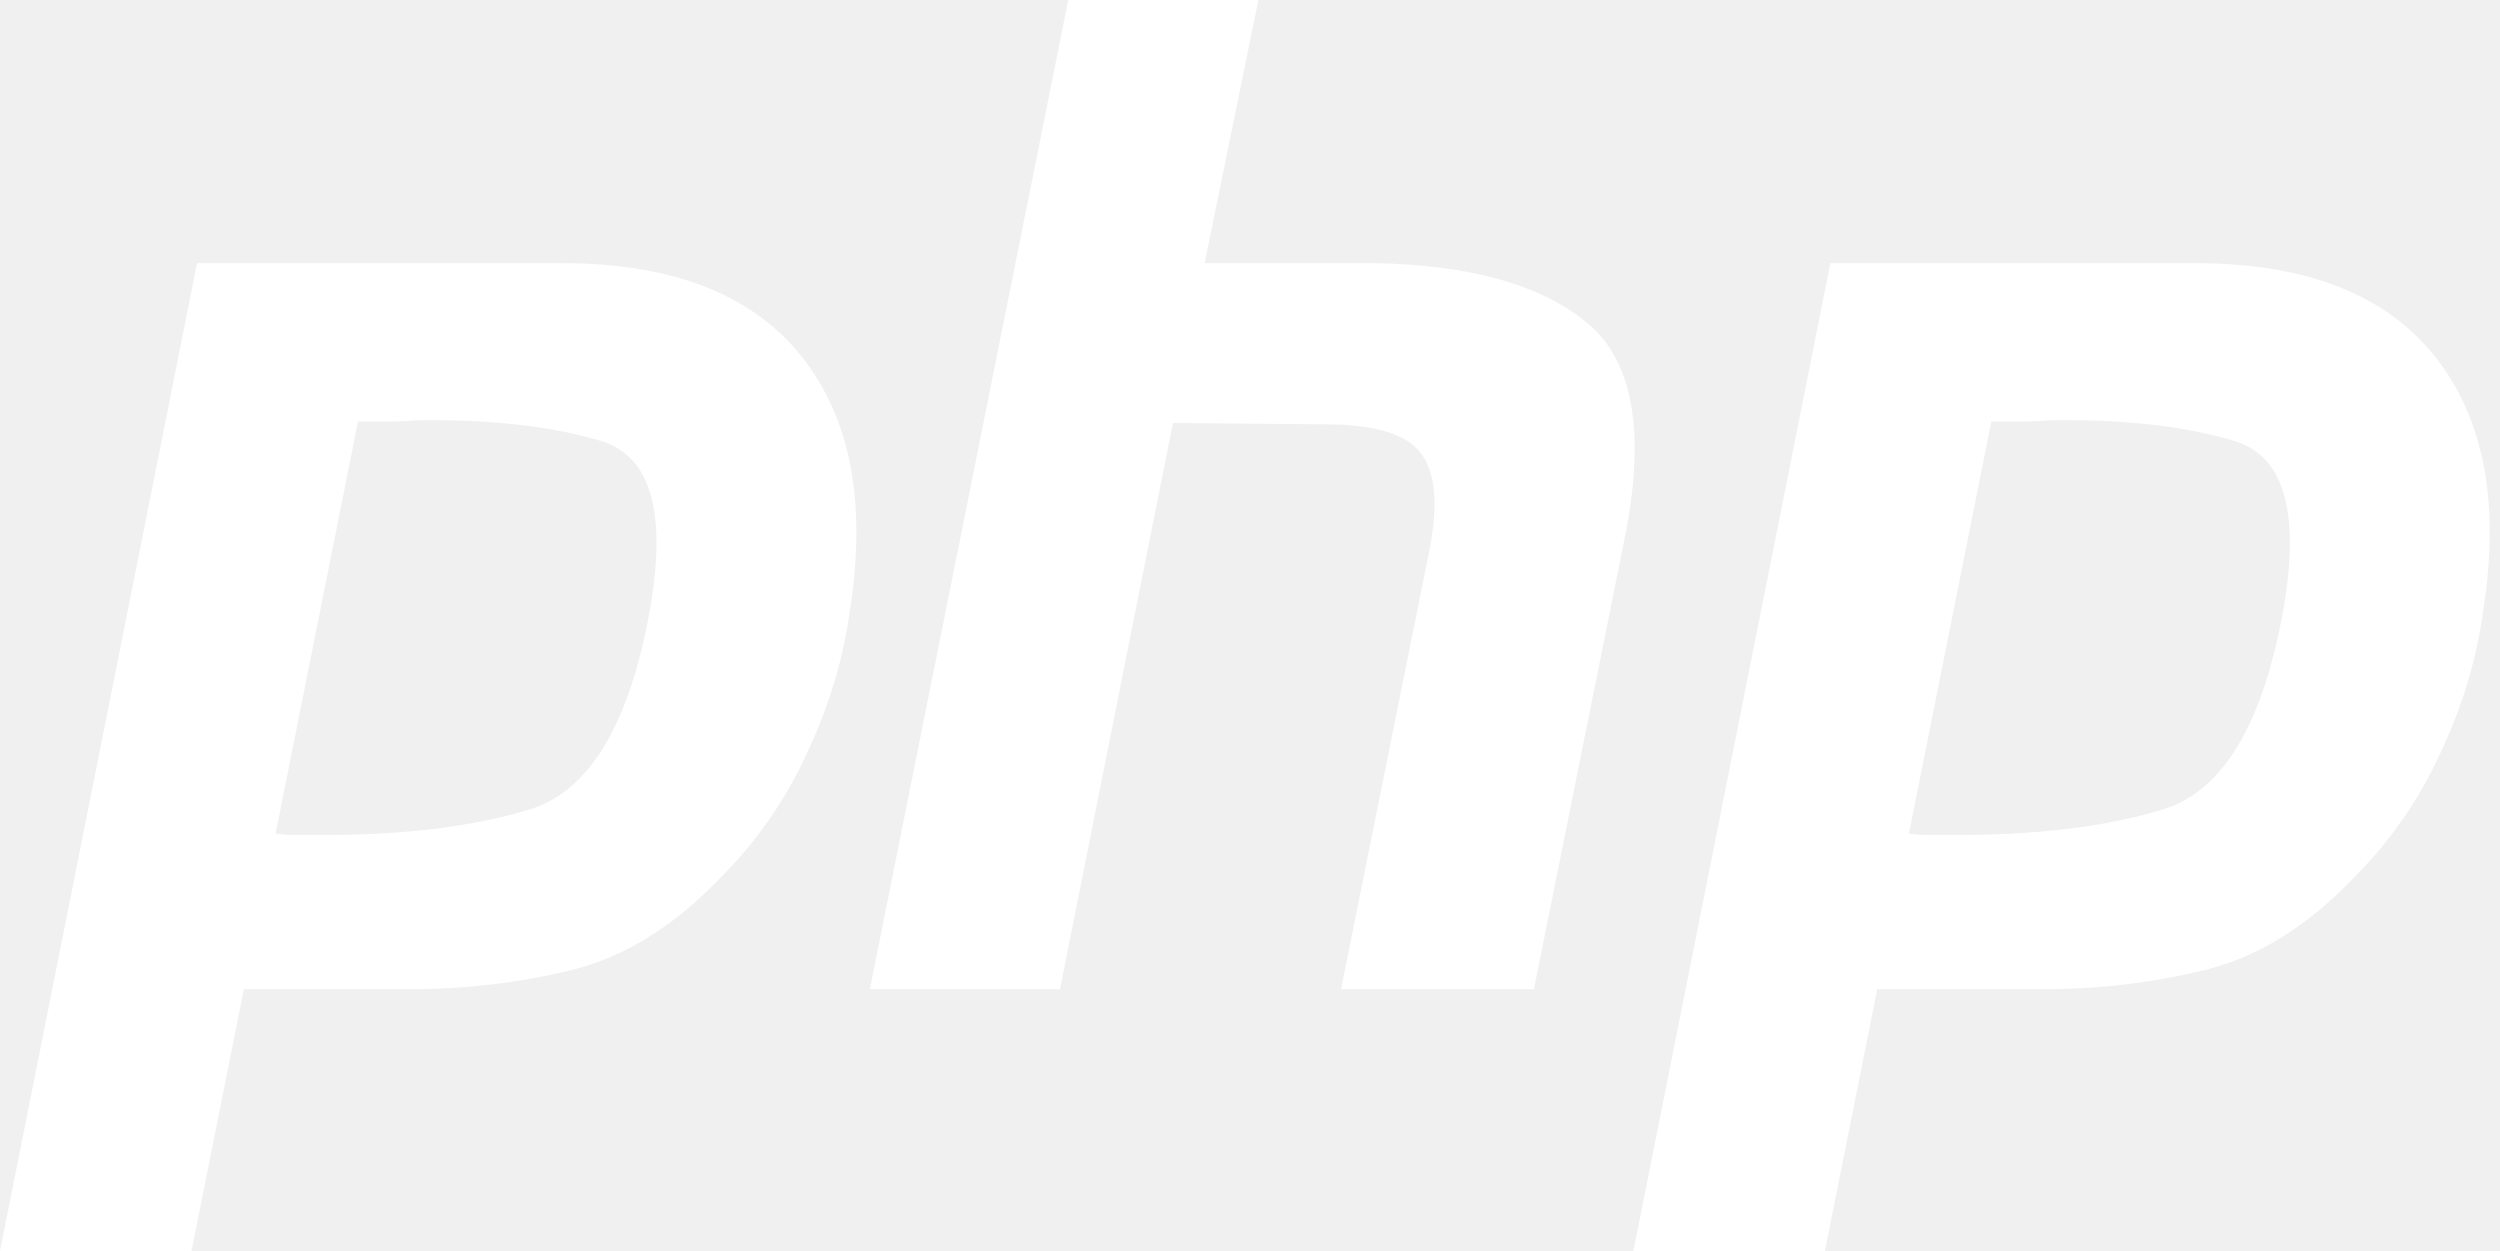
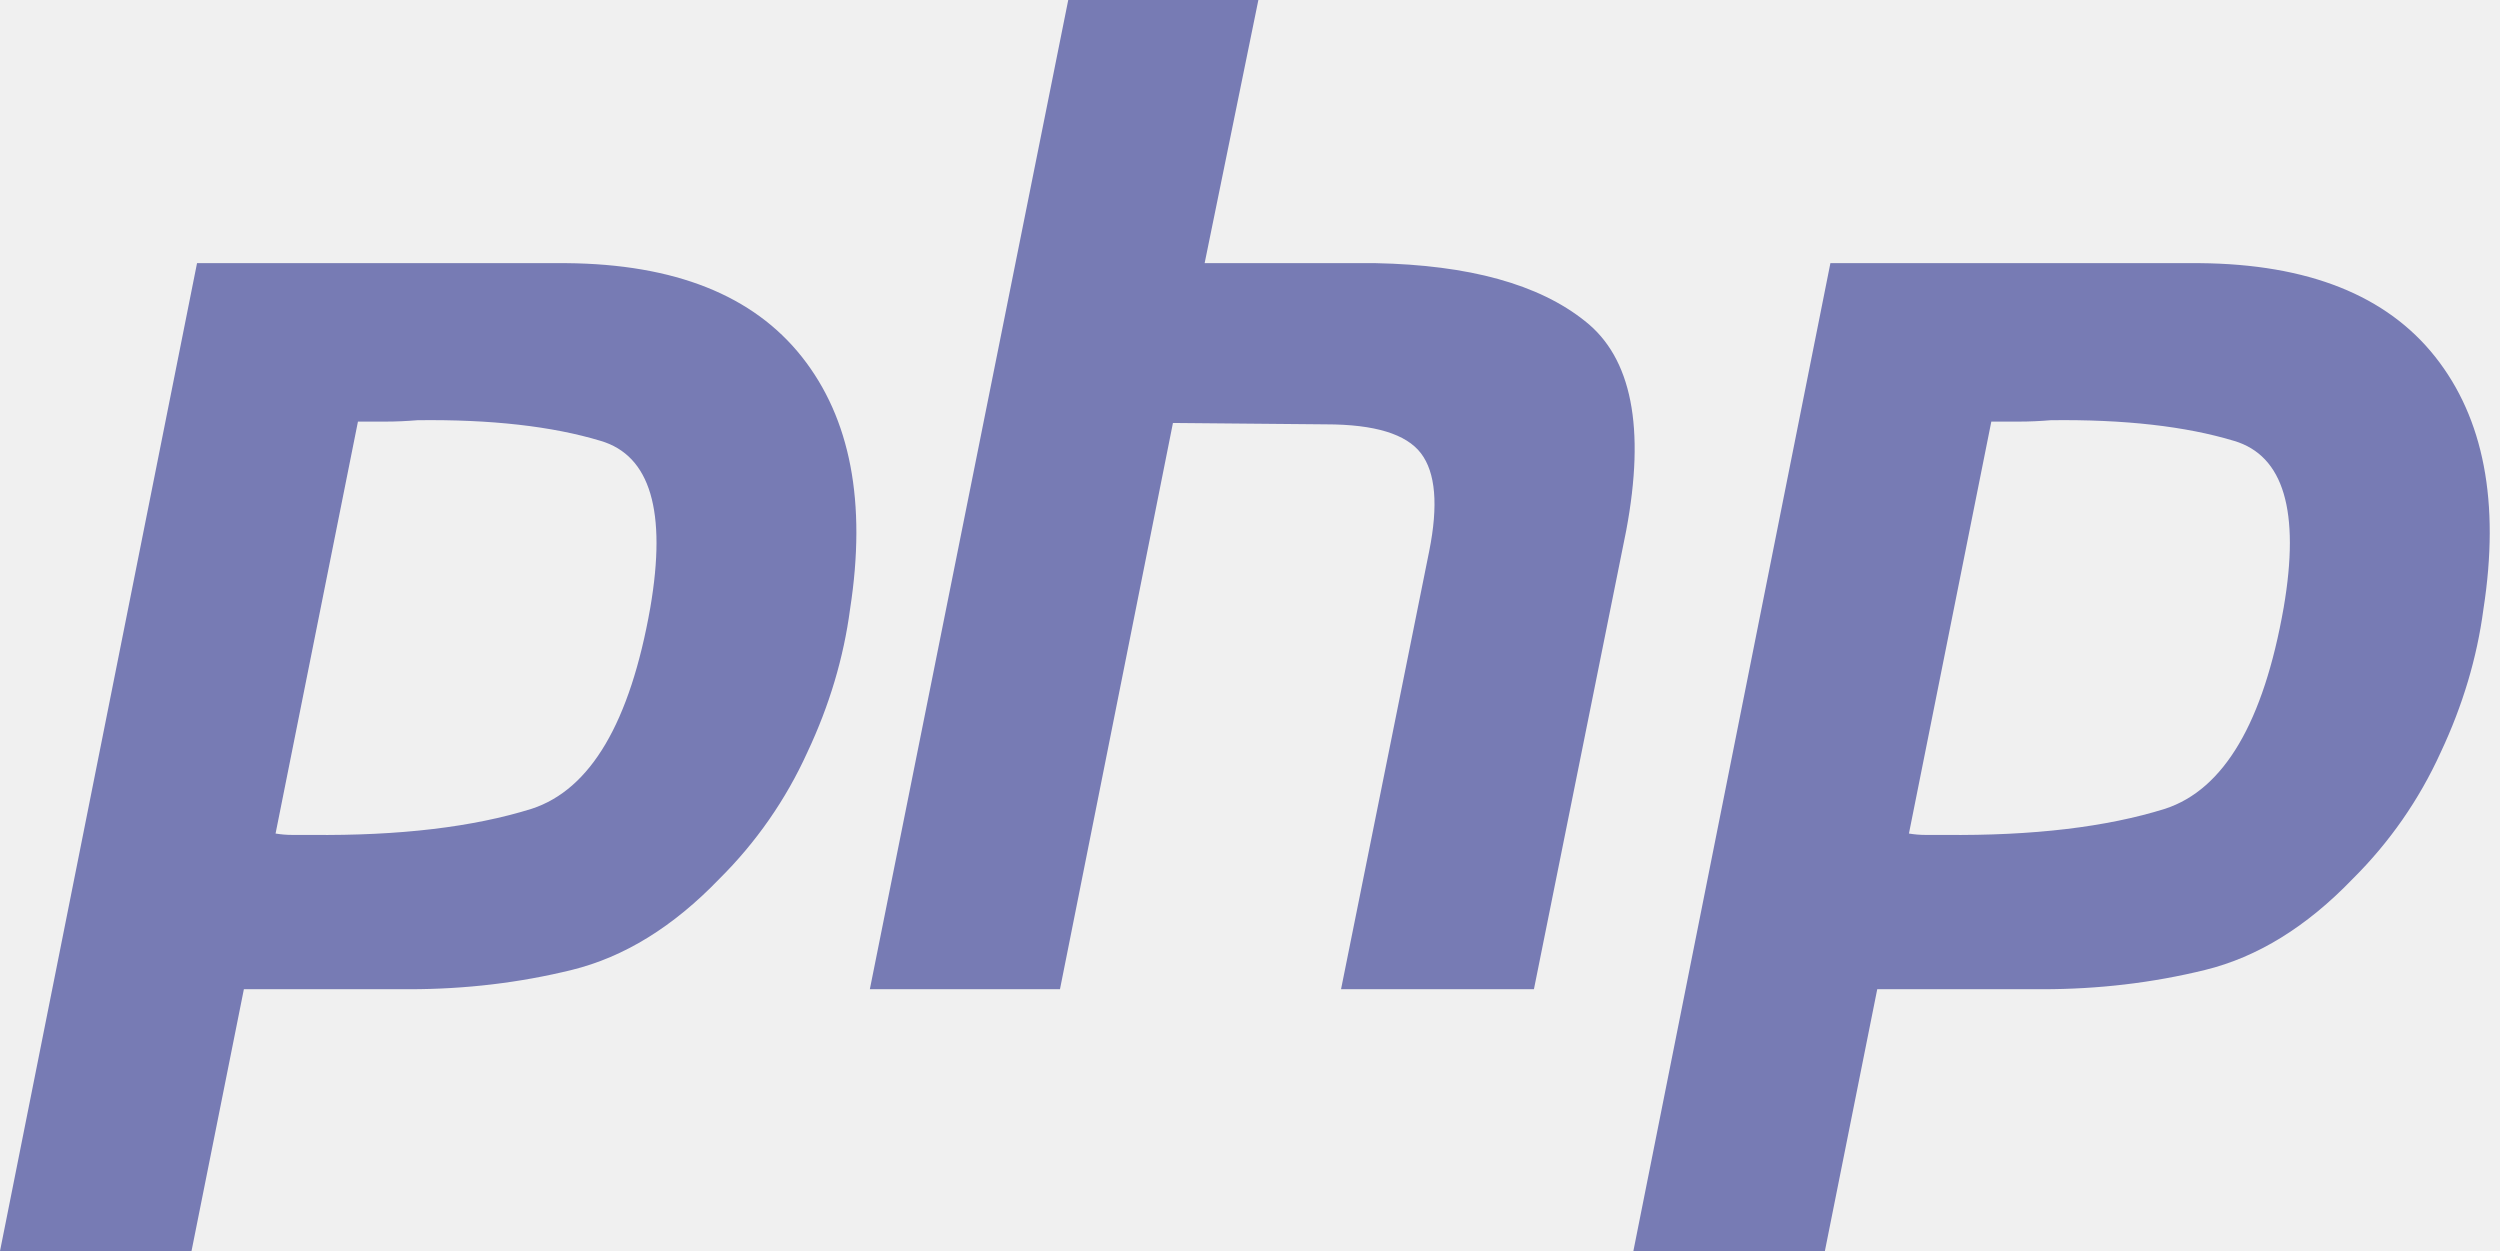
- <svg xmlns="http://www.w3.org/2000/svg" fill="#FFFFFF" viewBox="0 0 96.17 48.124" width="2500" height="1251">
+ <svg xmlns="http://www.w3.org/2000/svg" fill="#777BB4" viewBox="0 0 96.17 48.124" width="2500" height="1251">
  <path d="M7.579 10.123h14.204c4.169.035 7.19 1.237 9.063 3.604s2.491 5.6 1.855 9.699c-.247 1.873-.795 3.71-1.643 5.512a16.385 16.385 0 0 1-3.392 4.876c-1.767 1.837-3.657 3.003-5.671 3.498s-4.099.742-6.254.742h-6.36l-2.014 10.07H0zm6.201 6.042l-3.18 15.9c.212.035.424.053.636.053h.742c3.392.035 6.219-.3 8.48-1.007 2.261-.742 3.781-3.321 4.558-7.738.636-3.71 0-5.848-1.908-6.413-1.873-.565-4.222-.83-7.049-.795-.424.035-.83.053-1.219.053h-1.113zM41.093 0h7.314L46.34 10.123h6.572c3.604.071 6.289.813 8.056 2.226 1.802 1.413 2.332 4.099 1.59 8.056l-3.551 17.649h-7.42L54.979 21.2c.353-1.767.247-3.021-.318-3.763s-1.784-1.113-3.657-1.113l-5.883-.053-4.346 21.783h-7.314zM70.412 10.123h14.204c4.169.035 7.19 1.237 9.063 3.604s2.491 5.6 1.855 9.699c-.247 1.873-.795 3.71-1.643 5.512a16.385 16.385 0 0 1-3.392 4.876c-1.767 1.837-3.657 3.003-5.671 3.498s-4.099.742-6.254.742h-6.36L70.2 48.124h-7.367zm6.201 6.042l-3.18 15.9c.212.035.424.053.636.053h.742c3.392.035 6.219-.3 8.48-1.007 2.261-.742 3.781-3.321 4.558-7.738.636-3.71 0-5.848-1.908-6.413-1.873-.565-4.222-.83-7.049-.795-.424.035-.83.053-1.219.053H76.56z" />
</svg>
